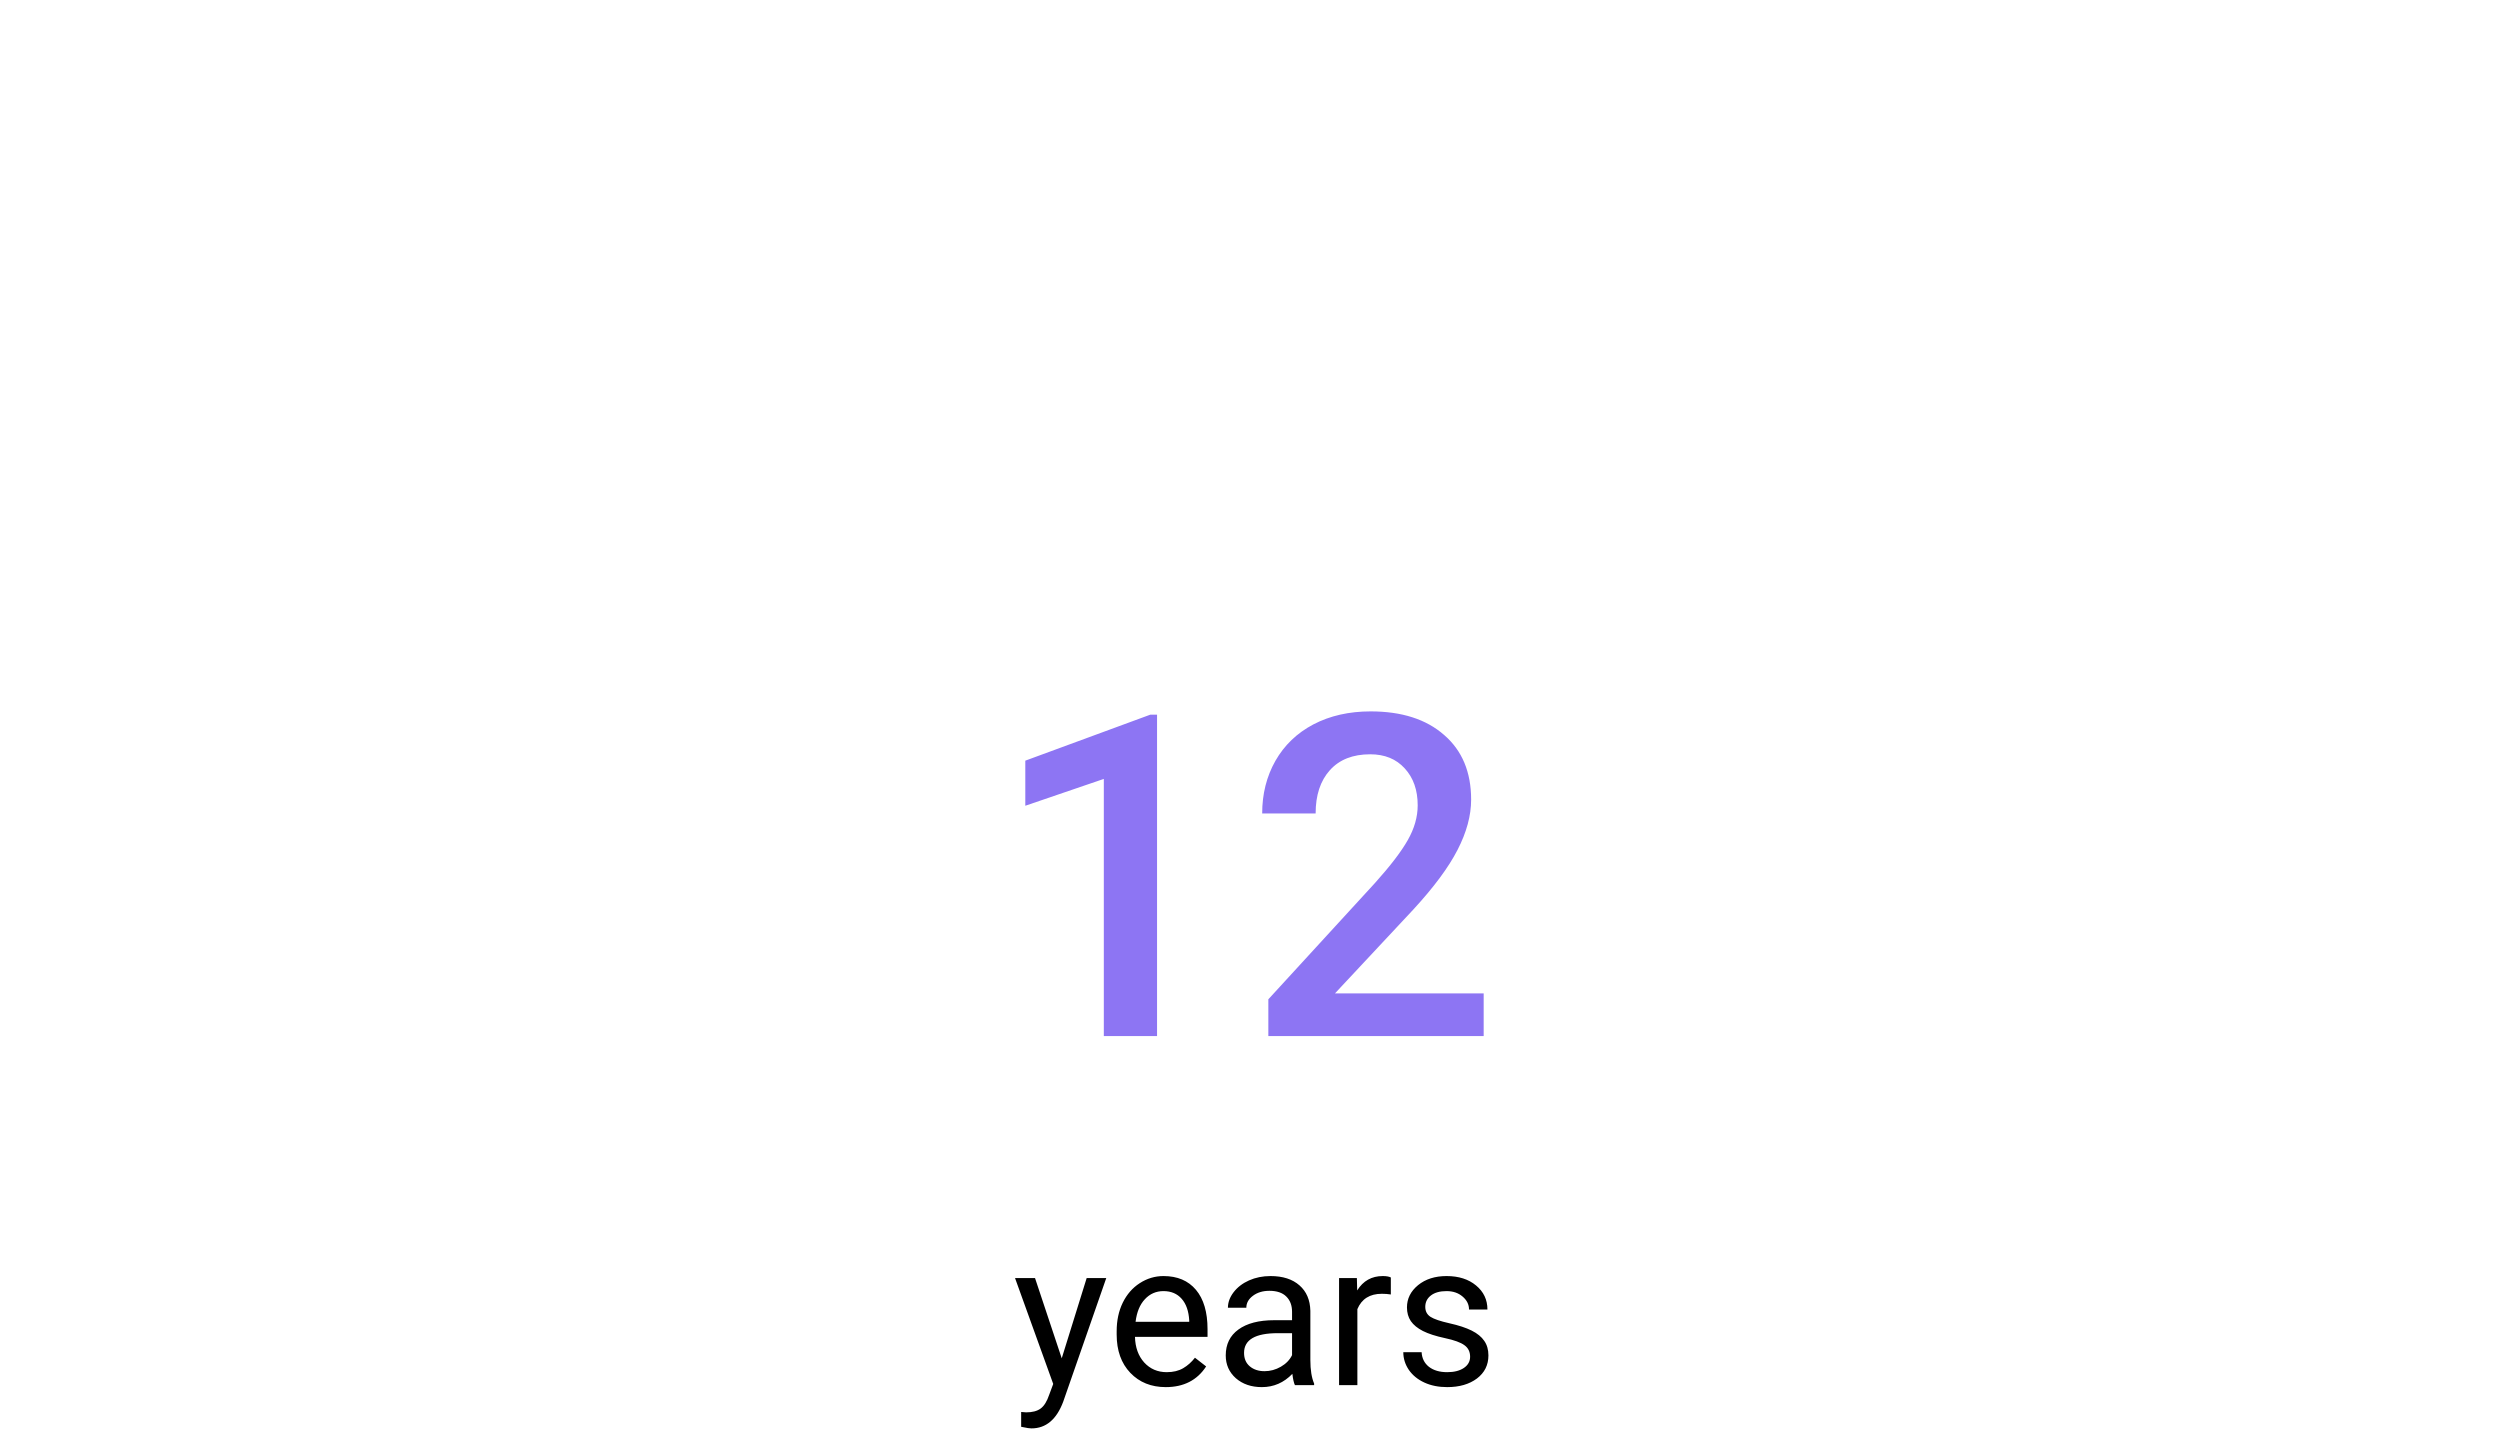
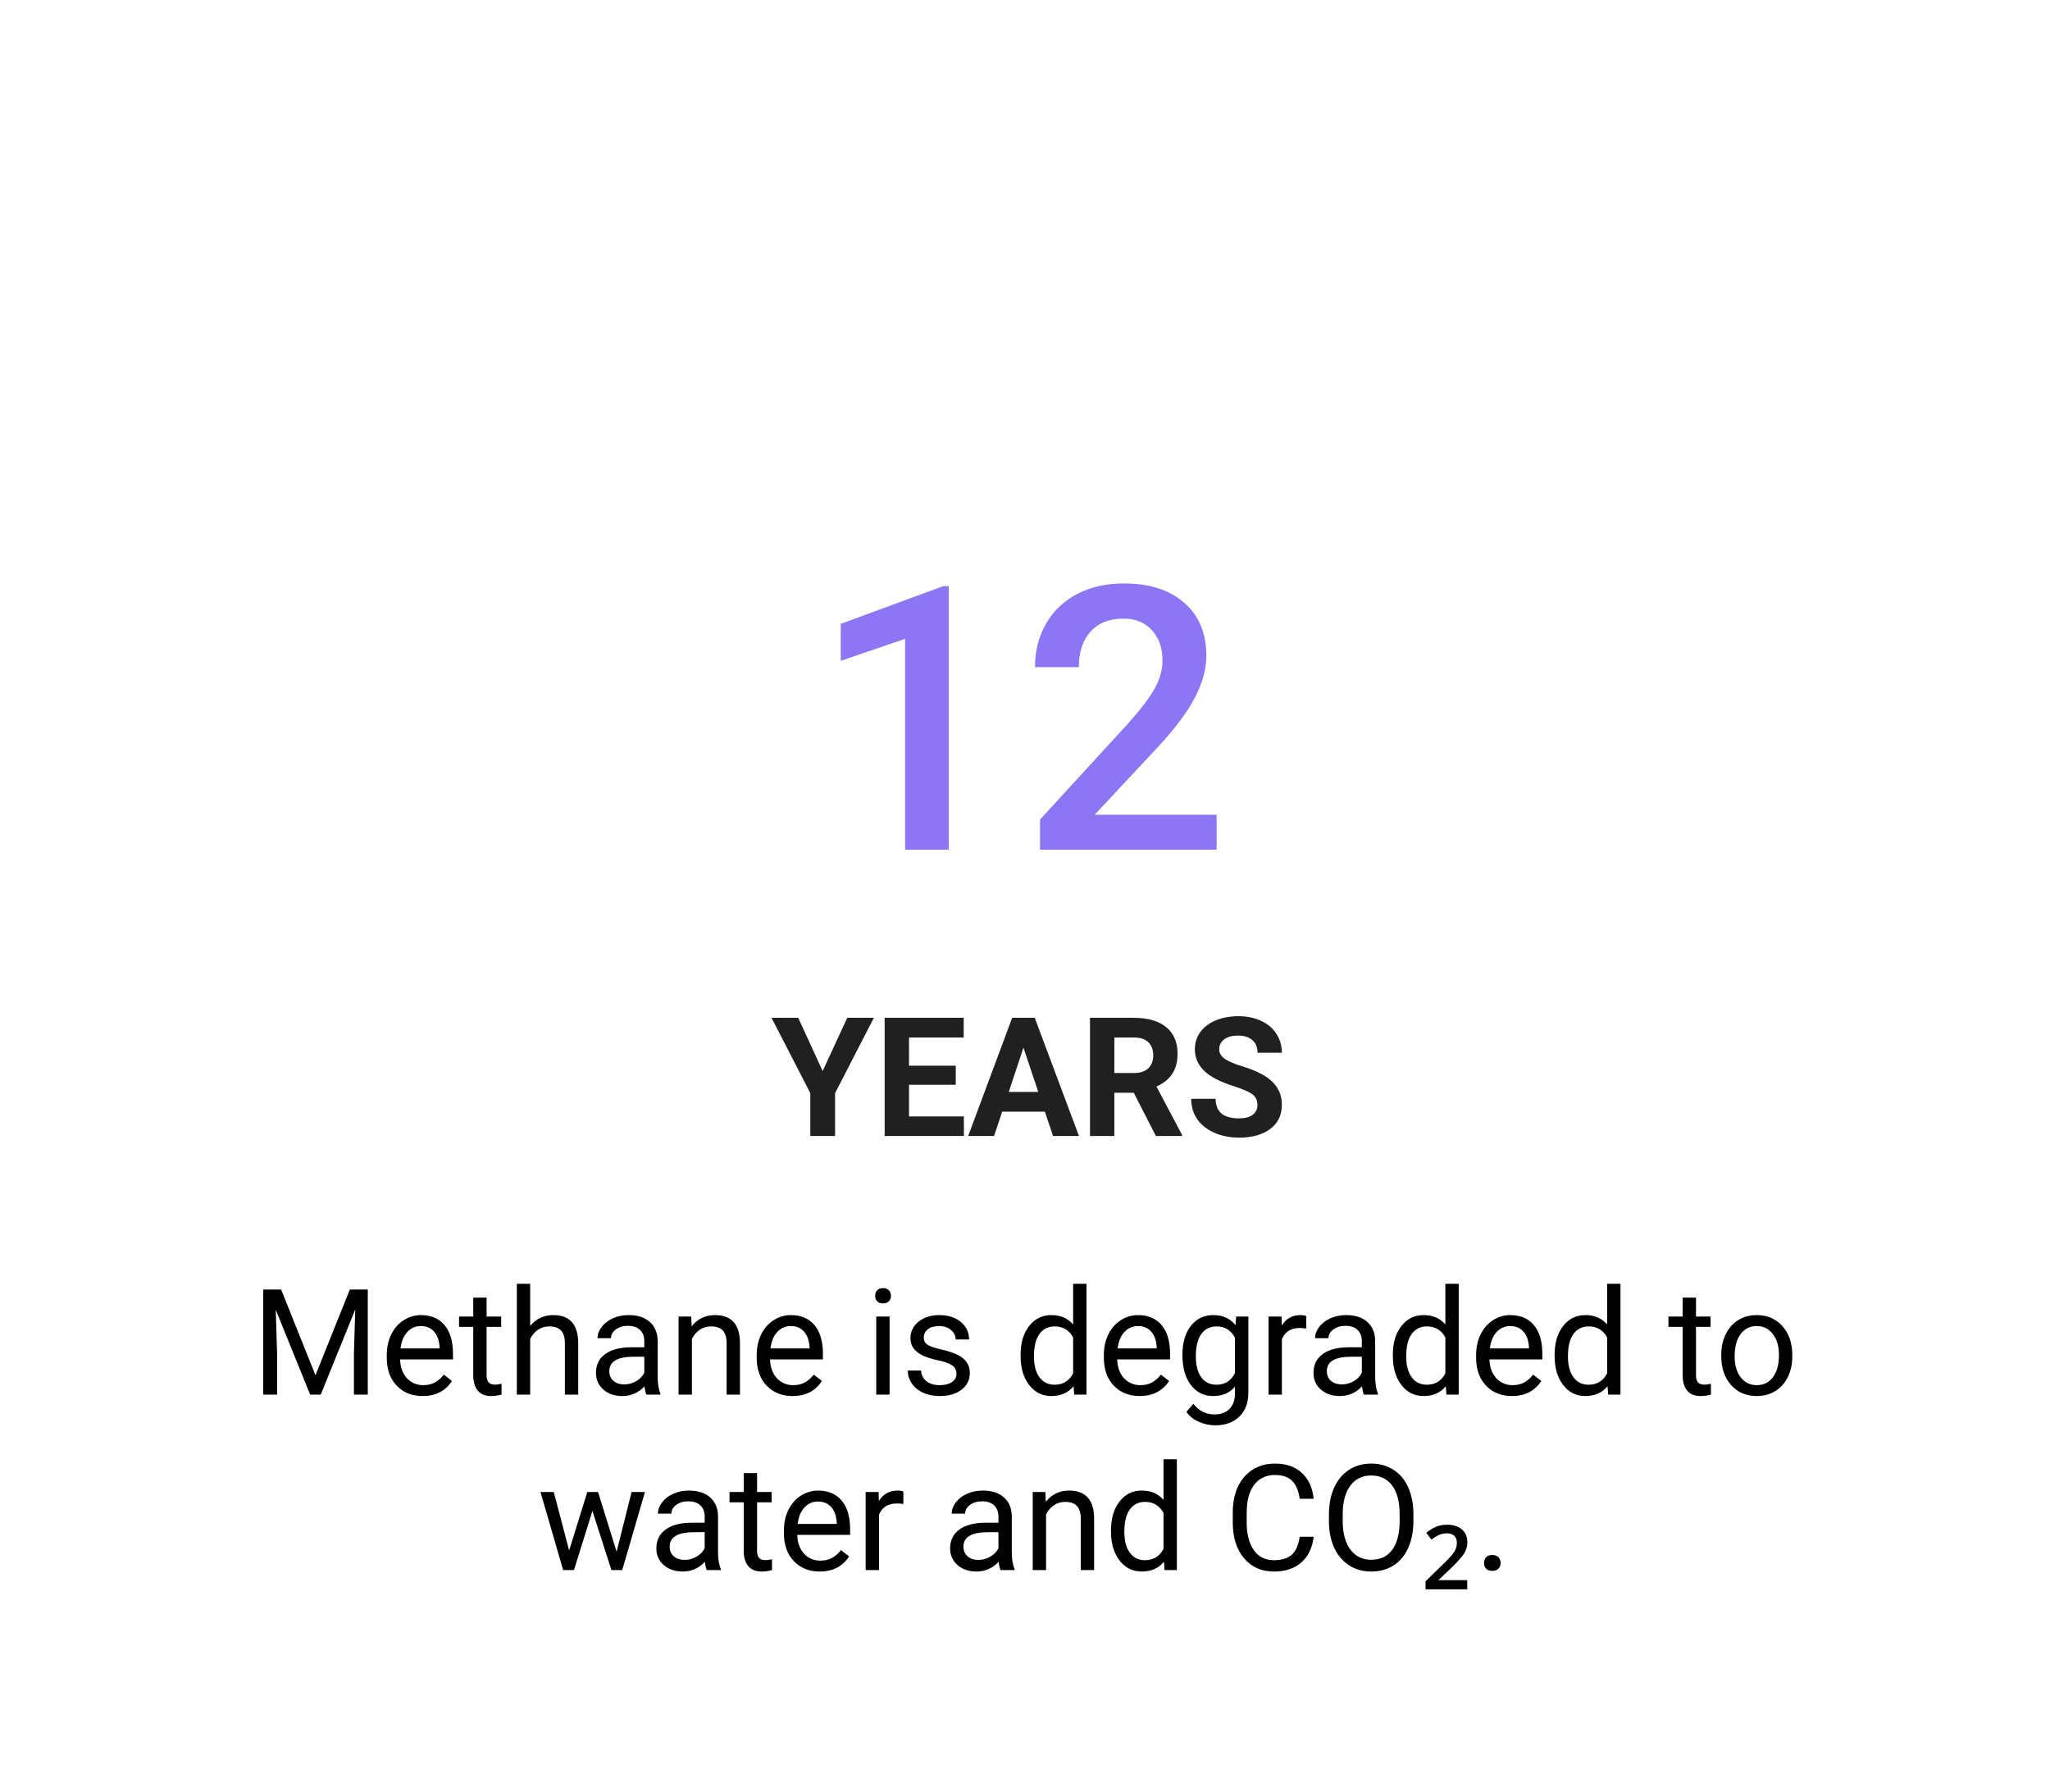
- <svg xmlns="http://www.w3.org/2000/svg" width="222" height="127" viewBox="0 0 222 127" fill="none">
-   <path d="M94.282 120.618L96.497 113.49H98.237L94.414 124.468C93.822 126.05 92.882 126.841 91.593 126.841L91.285 126.814L90.679 126.7V125.382L91.118 125.417C91.669 125.417 92.097 125.306 92.401 125.083C92.712 124.86 92.967 124.453 93.166 123.861L93.526 122.895L90.134 113.49H91.909L94.282 120.618ZM103.52 123.176C102.23 123.176 101.182 122.754 100.373 121.91C99.564 121.061 99.16 119.927 99.16 118.509V118.21C99.16 117.267 99.339 116.426 99.696 115.688C100.06 114.943 100.563 114.363 101.208 113.947C101.858 113.525 102.562 113.314 103.317 113.314C104.554 113.314 105.515 113.722 106.2 114.536C106.886 115.351 107.229 116.517 107.229 118.034V118.711H100.786C100.81 119.648 101.082 120.407 101.604 120.987C102.131 121.562 102.799 121.849 103.607 121.849C104.182 121.849 104.668 121.731 105.066 121.497C105.465 121.263 105.813 120.952 106.112 120.565L107.105 121.339C106.309 122.563 105.113 123.176 103.52 123.176ZM103.317 114.65C102.661 114.65 102.11 114.891 101.665 115.371C101.22 115.846 100.944 116.514 100.839 117.375H105.603V117.252C105.556 116.426 105.333 115.787 104.935 115.336C104.536 114.879 103.997 114.65 103.317 114.65ZM114.989 123C114.896 122.812 114.819 122.479 114.761 121.998C114.005 122.783 113.103 123.176 112.054 123.176C111.116 123.176 110.346 122.912 109.742 122.385C109.145 121.852 108.846 121.178 108.846 120.363C108.846 119.373 109.221 118.605 109.971 118.061C110.727 117.51 111.787 117.234 113.152 117.234H114.734V116.487C114.734 115.919 114.564 115.468 114.225 115.134C113.885 114.794 113.384 114.624 112.722 114.624C112.142 114.624 111.655 114.771 111.263 115.063C110.87 115.356 110.674 115.711 110.674 116.127H109.039C109.039 115.652 109.206 115.195 109.54 114.756C109.88 114.311 110.337 113.959 110.911 113.701C111.491 113.443 112.127 113.314 112.818 113.314C113.914 113.314 114.772 113.59 115.394 114.141C116.015 114.686 116.337 115.438 116.36 116.399V120.776C116.36 121.649 116.472 122.344 116.694 122.859V123H114.989ZM112.291 121.761C112.801 121.761 113.284 121.629 113.741 121.365C114.198 121.102 114.529 120.759 114.734 120.337V118.386H113.46C111.468 118.386 110.472 118.969 110.472 120.135C110.472 120.645 110.642 121.043 110.981 121.33C111.321 121.617 111.758 121.761 112.291 121.761ZM123.506 114.949C123.26 114.908 122.993 114.888 122.706 114.888C121.64 114.888 120.916 115.342 120.535 116.25V123H118.909V113.49H120.491L120.518 114.589C121.051 113.739 121.807 113.314 122.785 113.314C123.102 113.314 123.342 113.355 123.506 113.438V114.949ZM130.546 120.478C130.546 120.038 130.379 119.698 130.045 119.458C129.717 119.212 129.14 119.001 128.313 118.825C127.493 118.649 126.84 118.438 126.354 118.192C125.873 117.946 125.516 117.653 125.281 117.313C125.053 116.974 124.938 116.569 124.938 116.101C124.938 115.321 125.267 114.662 125.923 114.123C126.585 113.584 127.429 113.314 128.454 113.314C129.532 113.314 130.405 113.593 131.073 114.149C131.747 114.706 132.084 115.418 132.084 116.285H130.449C130.449 115.84 130.259 115.456 129.878 115.134C129.503 114.812 129.028 114.65 128.454 114.65C127.862 114.65 127.399 114.779 127.065 115.037C126.731 115.295 126.564 115.632 126.564 116.048C126.564 116.44 126.72 116.736 127.03 116.936C127.341 117.135 127.9 117.325 128.709 117.507C129.523 117.688 130.183 117.905 130.687 118.157C131.19 118.409 131.562 118.714 131.803 119.071C132.049 119.423 132.172 119.854 132.172 120.363C132.172 121.213 131.832 121.896 131.152 122.411C130.473 122.921 129.591 123.176 128.507 123.176C127.745 123.176 127.071 123.041 126.485 122.771C125.899 122.502 125.439 122.127 125.105 121.646C124.777 121.16 124.613 120.636 124.613 120.073H126.239C126.269 120.618 126.485 121.052 126.89 121.374C127.3 121.69 127.839 121.849 128.507 121.849C129.122 121.849 129.614 121.726 129.983 121.479C130.358 121.228 130.546 120.894 130.546 120.478Z" fill="black" />
+ <svg xmlns="http://www.w3.org/2000/svg" width="222" height="194" viewBox="0 0 222 194" fill="none">
+   <path d="M89.088 115.969L91.751 110.203H94.634L90.433 118.359V123H87.752V118.359L83.551 110.203H86.442L89.088 115.969ZM103.502 117.454H98.439V120.882H104.381V123H95.803V110.203H104.363V112.339H98.439V115.389H103.502V117.454ZM113.152 120.363H108.529L107.65 123H104.847L109.61 110.203H112.054L116.844 123H114.04L113.152 120.363ZM109.241 118.228H112.44L110.832 113.438L109.241 118.228ZM122.776 118.315H120.676V123H118.039V110.203H122.794C124.306 110.203 125.472 110.54 126.292 111.214C127.112 111.888 127.522 112.84 127.522 114.07C127.522 114.943 127.332 115.673 126.951 116.259C126.576 116.839 126.005 117.302 125.237 117.647L128.006 122.877V123H125.176L122.776 118.315ZM120.676 116.18H122.803C123.465 116.18 123.978 116.013 124.341 115.679C124.704 115.339 124.886 114.873 124.886 114.281C124.886 113.678 124.713 113.203 124.367 112.857C124.027 112.512 123.503 112.339 122.794 112.339H120.676V116.18ZM136.171 119.643C136.171 119.145 135.995 118.764 135.644 118.5C135.292 118.23 134.659 117.949 133.745 117.656C132.831 117.357 132.107 117.064 131.574 116.777C130.121 115.992 129.395 114.935 129.395 113.604C129.395 112.913 129.588 112.298 129.975 111.759C130.367 111.214 130.927 110.789 131.653 110.484C132.386 110.18 133.206 110.027 134.114 110.027C135.028 110.027 135.843 110.194 136.558 110.528C137.272 110.856 137.826 111.322 138.219 111.926C138.617 112.529 138.816 113.215 138.816 113.982H136.18C136.18 113.396 135.995 112.942 135.626 112.62C135.257 112.292 134.738 112.128 134.07 112.128C133.426 112.128 132.925 112.266 132.567 112.541C132.21 112.811 132.031 113.168 132.031 113.613C132.031 114.029 132.239 114.378 132.655 114.659C133.077 114.94 133.695 115.204 134.51 115.45C136.01 115.901 137.103 116.461 137.788 117.129C138.474 117.797 138.816 118.629 138.816 119.625C138.816 120.732 138.397 121.603 137.56 122.235C136.722 122.862 135.594 123.176 134.176 123.176C133.191 123.176 132.295 122.997 131.486 122.64C130.678 122.276 130.06 121.781 129.632 121.154C129.21 120.527 128.999 119.801 128.999 118.975H131.645C131.645 120.387 132.488 121.093 134.176 121.093C134.803 121.093 135.292 120.967 135.644 120.715C135.995 120.457 136.171 120.1 136.171 119.643Z" fill="#202020" />
  <path d="M102.746 92H98.019V69.168L91.047 71.551V67.547L102.141 63.465H102.746V92ZM131.75 92H112.629V88.738L122.102 78.406C123.469 76.883 124.439 75.613 125.012 74.598C125.598 73.569 125.891 72.54 125.891 71.512C125.891 70.158 125.507 69.064 124.738 68.231C123.983 67.397 122.961 66.981 121.672 66.981C120.135 66.981 118.944 67.449 118.098 68.387C117.251 69.324 116.828 70.607 116.828 72.234H112.082C112.082 70.503 112.473 68.947 113.254 67.566C114.048 66.173 115.174 65.092 116.633 64.324C118.104 63.556 119.797 63.172 121.711 63.172C124.471 63.172 126.646 63.868 128.234 65.262C129.836 66.642 130.637 68.556 130.637 71.004C130.637 72.423 130.233 73.914 129.426 75.477C128.632 77.026 127.323 78.79 125.5 80.769L118.547 88.211H131.75V92Z" fill="#8D75F3" />
+   <path d="M30.445 139.625L34.164 148.906L37.883 139.625H39.828V151H38.328V146.57L38.469 141.789L34.734 151H33.586L29.859 141.812L30.008 146.57V151H28.508V139.625H30.445ZM45.758 151.156C44.612 151.156 43.68 150.781 42.961 150.031C42.242 149.276 41.883 148.268 41.883 147.008V146.742C41.883 145.904 42.042 145.156 42.359 144.5C42.682 143.839 43.13 143.323 43.703 142.953C44.281 142.578 44.906 142.391 45.578 142.391C46.677 142.391 47.531 142.753 48.141 143.477C48.75 144.201 49.055 145.237 49.055 146.586V147.188H43.328C43.349 148.021 43.591 148.695 44.055 149.211C44.523 149.721 45.117 149.977 45.836 149.977C46.346 149.977 46.779 149.872 47.133 149.664C47.487 149.456 47.797 149.18 48.062 148.836L48.945 149.523C48.237 150.612 47.175 151.156 45.758 151.156ZM45.578 143.578C44.995 143.578 44.505 143.792 44.109 144.219C43.714 144.641 43.469 145.234 43.375 146H47.609V145.891C47.568 145.156 47.37 144.589 47.016 144.188C46.661 143.781 46.182 143.578 45.578 143.578ZM52.695 140.5V142.547H54.273V143.664H52.695V148.906C52.695 149.245 52.766 149.5 52.906 149.672C53.047 149.839 53.286 149.922 53.625 149.922C53.792 149.922 54.021 149.891 54.312 149.828V151C53.932 151.104 53.562 151.156 53.203 151.156C52.557 151.156 52.07 150.961 51.742 150.57C51.414 150.18 51.25 149.625 51.25 148.906V143.664H49.711V142.547H51.25V140.5H52.695ZM57.414 143.57C58.055 142.784 58.888 142.391 59.914 142.391C61.7 142.391 62.602 143.398 62.617 145.414V151H61.172V145.406C61.167 144.797 61.026 144.346 60.75 144.055C60.479 143.763 60.055 143.617 59.477 143.617C59.008 143.617 58.596 143.742 58.242 143.992C57.888 144.242 57.612 144.57 57.414 144.977V151H55.969V139H57.414V143.57ZM70 151C69.917 150.833 69.849 150.536 69.797 150.109C69.125 150.807 68.323 151.156 67.391 151.156C66.557 151.156 65.872 150.922 65.336 150.453C64.805 149.979 64.539 149.38 64.539 148.656C64.539 147.776 64.872 147.094 65.539 146.609C66.211 146.12 67.154 145.875 68.367 145.875H69.773V145.211C69.773 144.706 69.622 144.305 69.32 144.008C69.018 143.706 68.573 143.555 67.984 143.555C67.469 143.555 67.037 143.685 66.688 143.945C66.338 144.206 66.164 144.521 66.164 144.891H64.711C64.711 144.469 64.859 144.062 65.156 143.672C65.458 143.276 65.865 142.964 66.375 142.734C66.891 142.505 67.456 142.391 68.07 142.391C69.044 142.391 69.807 142.635 70.359 143.125C70.912 143.609 71.198 144.279 71.219 145.133V149.023C71.219 149.799 71.318 150.417 71.516 150.875V151H70ZM67.602 149.898C68.055 149.898 68.484 149.781 68.891 149.547C69.297 149.312 69.591 149.008 69.773 148.633V146.898H68.641C66.87 146.898 65.984 147.417 65.984 148.453C65.984 148.906 66.135 149.26 66.438 149.516C66.74 149.771 67.128 149.898 67.602 149.898ZM74.852 142.547L74.898 143.609C75.544 142.797 76.388 142.391 77.43 142.391C79.216 142.391 80.117 143.398 80.133 145.414V151H78.688V145.406C78.682 144.797 78.542 144.346 78.266 144.055C77.995 143.763 77.57 143.617 76.992 143.617C76.523 143.617 76.112 143.742 75.758 143.992C75.404 144.242 75.128 144.57 74.93 144.977V151H73.484V142.547H74.852ZM85.82 151.156C84.674 151.156 83.742 150.781 83.023 150.031C82.305 149.276 81.945 148.268 81.945 147.008V146.742C81.945 145.904 82.104 145.156 82.422 144.5C82.745 143.839 83.193 143.323 83.766 142.953C84.344 142.578 84.969 142.391 85.641 142.391C86.74 142.391 87.594 142.753 88.203 143.477C88.812 144.201 89.117 145.237 89.117 146.586V147.188H83.391C83.412 148.021 83.654 148.695 84.117 149.211C84.586 149.721 85.18 149.977 85.898 149.977C86.409 149.977 86.841 149.872 87.195 149.664C87.549 149.456 87.859 149.18 88.125 148.836L89.008 149.523C88.299 150.612 87.237 151.156 85.82 151.156ZM85.641 143.578C85.057 143.578 84.568 143.792 84.172 144.219C83.776 144.641 83.531 145.234 83.438 146H87.672V145.891C87.63 145.156 87.432 144.589 87.078 144.188C86.724 143.781 86.245 143.578 85.641 143.578ZM96.336 151H94.891V142.547H96.336V151ZM94.773 140.305C94.773 140.07 94.844 139.872 94.984 139.711C95.13 139.549 95.344 139.469 95.625 139.469C95.906 139.469 96.12 139.549 96.266 139.711C96.412 139.872 96.484 140.07 96.484 140.305C96.484 140.539 96.412 140.734 96.266 140.891C96.12 141.047 95.906 141.125 95.625 141.125C95.344 141.125 95.13 141.047 94.984 140.891C94.844 140.734 94.773 140.539 94.773 140.305ZM103.578 148.758C103.578 148.367 103.43 148.065 103.133 147.852C102.841 147.633 102.328 147.445 101.594 147.289C100.865 147.133 100.284 146.945 99.852 146.727C99.424 146.508 99.107 146.247 98.898 145.945C98.695 145.643 98.594 145.284 98.594 144.867C98.594 144.174 98.885 143.589 99.469 143.109C100.057 142.63 100.807 142.391 101.719 142.391C102.677 142.391 103.453 142.638 104.047 143.133C104.646 143.628 104.945 144.26 104.945 145.031H103.492C103.492 144.635 103.323 144.294 102.984 144.008C102.651 143.721 102.229 143.578 101.719 143.578C101.193 143.578 100.781 143.693 100.484 143.922C100.188 144.151 100.039 144.451 100.039 144.82C100.039 145.169 100.177 145.432 100.453 145.609C100.729 145.786 101.227 145.956 101.945 146.117C102.669 146.279 103.255 146.471 103.703 146.695C104.151 146.919 104.482 147.19 104.695 147.508C104.914 147.82 105.023 148.203 105.023 148.656C105.023 149.411 104.721 150.018 104.117 150.477C103.513 150.93 102.729 151.156 101.766 151.156C101.089 151.156 100.49 151.036 99.969 150.797C99.448 150.557 99.039 150.224 98.742 149.797C98.451 149.365 98.305 148.898 98.305 148.398H99.75C99.776 148.883 99.969 149.268 100.328 149.555C100.693 149.836 101.172 149.977 101.766 149.977C102.312 149.977 102.75 149.867 103.078 149.648C103.411 149.424 103.578 149.128 103.578 148.758ZM110.523 146.703C110.523 145.406 110.831 144.365 111.445 143.578C112.06 142.786 112.865 142.391 113.859 142.391C114.849 142.391 115.633 142.729 116.211 143.406V139H117.656V151H116.328L116.258 150.094C115.68 150.802 114.875 151.156 113.844 151.156C112.865 151.156 112.065 150.755 111.445 149.953C110.831 149.151 110.523 148.104 110.523 146.812V146.703ZM111.969 146.867C111.969 147.826 112.167 148.576 112.562 149.117C112.958 149.659 113.505 149.93 114.203 149.93C115.12 149.93 115.789 149.518 116.211 148.695V144.812C115.779 144.016 115.115 143.617 114.219 143.617C113.51 143.617 112.958 143.891 112.562 144.438C112.167 144.984 111.969 145.794 111.969 146.867ZM123.414 151.156C122.268 151.156 121.336 150.781 120.617 150.031C119.898 149.276 119.539 148.268 119.539 147.008V146.742C119.539 145.904 119.698 145.156 120.016 144.5C120.339 143.839 120.786 143.323 121.359 142.953C121.938 142.578 122.562 142.391 123.234 142.391C124.333 142.391 125.188 142.753 125.797 143.477C126.406 144.201 126.711 145.237 126.711 146.586V147.188H120.984C121.005 148.021 121.247 148.695 121.711 149.211C122.18 149.721 122.773 149.977 123.492 149.977C124.003 149.977 124.435 149.872 124.789 149.664C125.143 149.456 125.453 149.18 125.719 148.836L126.602 149.523C125.893 150.612 124.831 151.156 123.414 151.156ZM123.234 143.578C122.651 143.578 122.161 143.792 121.766 144.219C121.37 144.641 121.125 145.234 121.031 146H125.266V145.891C125.224 145.156 125.026 144.589 124.672 144.188C124.318 143.781 123.839 143.578 123.234 143.578ZM128.047 146.703C128.047 145.385 128.352 144.339 128.961 143.562C129.57 142.781 130.378 142.391 131.383 142.391C132.414 142.391 133.219 142.755 133.797 143.484L133.867 142.547H135.188V150.797C135.188 151.891 134.862 152.753 134.211 153.383C133.565 154.013 132.695 154.328 131.602 154.328C130.992 154.328 130.396 154.198 129.812 153.938C129.229 153.677 128.784 153.32 128.477 152.867L129.227 152C129.846 152.766 130.604 153.148 131.5 153.148C132.203 153.148 132.75 152.951 133.141 152.555C133.536 152.159 133.734 151.602 133.734 150.883V150.156C133.156 150.823 132.367 151.156 131.367 151.156C130.378 151.156 129.576 150.758 128.961 149.961C128.352 149.164 128.047 148.078 128.047 146.703ZM129.5 146.867C129.5 147.82 129.695 148.57 130.086 149.117C130.477 149.659 131.023 149.93 131.727 149.93C132.638 149.93 133.307 149.516 133.734 148.688V144.828C133.292 144.021 132.628 143.617 131.742 143.617C131.039 143.617 130.49 143.891 130.094 144.438C129.698 144.984 129.5 145.794 129.5 146.867ZM141.461 143.844C141.242 143.807 141.005 143.789 140.75 143.789C139.802 143.789 139.159 144.193 138.82 145V151H137.375V142.547H138.781L138.805 143.523C139.279 142.768 139.951 142.391 140.82 142.391C141.102 142.391 141.315 142.427 141.461 142.5V143.844ZM147.703 151C147.62 150.833 147.552 150.536 147.5 150.109C146.828 150.807 146.026 151.156 145.094 151.156C144.26 151.156 143.576 150.922 143.039 150.453C142.508 149.979 142.242 149.38 142.242 148.656C142.242 147.776 142.576 147.094 143.242 146.609C143.914 146.12 144.857 145.875 146.07 145.875H147.477V145.211C147.477 144.706 147.326 144.305 147.023 144.008C146.721 143.706 146.276 143.555 145.688 143.555C145.172 143.555 144.74 143.685 144.391 143.945C144.042 144.206 143.867 144.521 143.867 144.891H142.414C142.414 144.469 142.562 144.062 142.859 143.672C143.161 143.276 143.568 142.964 144.078 142.734C144.594 142.505 145.159 142.391 145.773 142.391C146.747 142.391 147.51 142.635 148.062 143.125C148.615 143.609 148.901 144.279 148.922 145.133V149.023C148.922 149.799 149.021 150.417 149.219 150.875V151H147.703ZM145.305 149.898C145.758 149.898 146.188 149.781 146.594 149.547C147 149.312 147.294 149.008 147.477 148.633V146.898H146.344C144.573 146.898 143.688 147.417 143.688 148.453C143.688 148.906 143.839 149.26 144.141 149.516C144.443 149.771 144.831 149.898 145.305 149.898ZM150.836 146.703C150.836 145.406 151.143 144.365 151.758 143.578C152.372 142.786 153.177 142.391 154.172 142.391C155.161 142.391 155.945 142.729 156.523 143.406V139H157.969V151H156.641L156.57 150.094C155.992 150.802 155.188 151.156 154.156 151.156C153.177 151.156 152.378 150.755 151.758 149.953C151.143 149.151 150.836 148.104 150.836 146.812V146.703ZM152.281 146.867C152.281 147.826 152.479 148.576 152.875 149.117C153.271 149.659 153.818 149.93 154.516 149.93C155.432 149.93 156.102 149.518 156.523 148.695V144.812C156.091 144.016 155.427 143.617 154.531 143.617C153.823 143.617 153.271 143.891 152.875 144.438C152.479 144.984 152.281 145.794 152.281 146.867ZM163.727 151.156C162.581 151.156 161.648 150.781 160.93 150.031C160.211 149.276 159.852 148.268 159.852 147.008V146.742C159.852 145.904 160.01 145.156 160.328 144.5C160.651 143.839 161.099 143.323 161.672 142.953C162.25 142.578 162.875 142.391 163.547 142.391C164.646 142.391 165.5 142.753 166.109 143.477C166.719 144.201 167.023 145.237 167.023 146.586V147.188H161.297C161.318 148.021 161.56 148.695 162.023 149.211C162.492 149.721 163.086 149.977 163.805 149.977C164.315 149.977 164.747 149.872 165.102 149.664C165.456 149.456 165.766 149.18 166.031 148.836L166.914 149.523C166.206 150.612 165.143 151.156 163.727 151.156ZM163.547 143.578C162.964 143.578 162.474 143.792 162.078 144.219C161.682 144.641 161.438 145.234 161.344 146H165.578V145.891C165.536 145.156 165.339 144.589 164.984 144.188C164.63 143.781 164.151 143.578 163.547 143.578ZM168.352 146.703C168.352 145.406 168.659 144.365 169.273 143.578C169.888 142.786 170.693 142.391 171.688 142.391C172.677 142.391 173.461 142.729 174.039 143.406V139H175.484V151H174.156L174.086 150.094C173.508 150.802 172.703 151.156 171.672 151.156C170.693 151.156 169.893 150.755 169.273 149.953C168.659 149.151 168.352 148.104 168.352 146.812V146.703ZM169.797 146.867C169.797 147.826 169.995 148.576 170.391 149.117C170.786 149.659 171.333 149.93 172.031 149.93C172.948 149.93 173.617 149.518 174.039 148.695V144.812C173.607 144.016 172.943 143.617 172.047 143.617C171.339 143.617 170.786 143.891 170.391 144.438C169.995 144.984 169.797 145.794 169.797 146.867ZM183.664 140.5V142.547H185.242V143.664H183.664V148.906C183.664 149.245 183.734 149.5 183.875 149.672C184.016 149.839 184.255 149.922 184.594 149.922C184.76 149.922 184.99 149.891 185.281 149.828V151C184.901 151.104 184.531 151.156 184.172 151.156C183.526 151.156 183.039 150.961 182.711 150.57C182.383 150.18 182.219 149.625 182.219 148.906V143.664H180.68V142.547H182.219V140.5H183.664ZM186.398 146.695C186.398 145.867 186.56 145.122 186.883 144.461C187.211 143.799 187.664 143.289 188.242 142.93C188.826 142.57 189.49 142.391 190.234 142.391C191.385 142.391 192.315 142.789 193.023 143.586C193.737 144.383 194.094 145.443 194.094 146.766V146.867C194.094 147.69 193.935 148.43 193.617 149.086C193.305 149.737 192.854 150.245 192.266 150.609C191.682 150.974 191.01 151.156 190.25 151.156C189.104 151.156 188.174 150.758 187.461 149.961C186.753 149.164 186.398 148.109 186.398 146.797V146.695ZM187.852 146.867C187.852 147.805 188.068 148.557 188.5 149.125C188.938 149.693 189.521 149.977 190.25 149.977C190.984 149.977 191.568 149.69 192 149.117C192.432 148.539 192.648 147.732 192.648 146.695C192.648 145.768 192.427 145.018 191.984 144.445C191.547 143.867 190.964 143.578 190.234 143.578C189.521 143.578 188.945 143.862 188.508 144.43C188.07 144.997 187.852 145.81 187.852 146.867ZM66.773 168.008L68.398 161.547H69.844L67.383 170H66.211L64.156 163.594L62.156 170H60.984L58.531 161.547H59.969L61.633 167.875L63.602 161.547H64.766L66.773 168.008ZM76.539 170C76.456 169.833 76.388 169.536 76.336 169.109C75.664 169.807 74.862 170.156 73.93 170.156C73.096 170.156 72.412 169.922 71.875 169.453C71.344 168.979 71.078 168.38 71.078 167.656C71.078 166.776 71.412 166.094 72.078 165.609C72.75 165.12 73.693 164.875 74.906 164.875H76.312V164.211C76.312 163.706 76.162 163.305 75.859 163.008C75.557 162.706 75.112 162.555 74.523 162.555C74.008 162.555 73.576 162.685 73.227 162.945C72.878 163.206 72.703 163.521 72.703 163.891H71.25C71.25 163.469 71.398 163.062 71.695 162.672C71.997 162.276 72.404 161.964 72.914 161.734C73.43 161.505 73.995 161.391 74.609 161.391C75.583 161.391 76.346 161.635 76.898 162.125C77.451 162.609 77.737 163.279 77.758 164.133V168.023C77.758 168.799 77.857 169.417 78.055 169.875V170H76.539ZM74.141 168.898C74.594 168.898 75.023 168.781 75.43 168.547C75.836 168.312 76.13 168.008 76.312 167.633V165.898H75.18C73.409 165.898 72.523 166.417 72.523 167.453C72.523 167.906 72.674 168.26 72.977 168.516C73.279 168.771 73.667 168.898 74.141 168.898ZM81.984 159.5V161.547H83.562V162.664H81.984V167.906C81.984 168.245 82.055 168.5 82.195 168.672C82.336 168.839 82.576 168.922 82.914 168.922C83.081 168.922 83.31 168.891 83.602 168.828V170C83.221 170.104 82.852 170.156 82.492 170.156C81.846 170.156 81.359 169.961 81.031 169.57C80.703 169.18 80.539 168.625 80.539 167.906V162.664H79V161.547H80.539V159.5H81.984ZM88.766 170.156C87.62 170.156 86.688 169.781 85.969 169.031C85.25 168.276 84.891 167.268 84.891 166.008V165.742C84.891 164.904 85.049 164.156 85.367 163.5C85.69 162.839 86.138 162.323 86.711 161.953C87.289 161.578 87.914 161.391 88.586 161.391C89.685 161.391 90.539 161.753 91.148 162.477C91.758 163.201 92.062 164.237 92.062 165.586V166.188H86.336C86.357 167.021 86.599 167.695 87.062 168.211C87.531 168.721 88.125 168.977 88.844 168.977C89.354 168.977 89.787 168.872 90.141 168.664C90.495 168.456 90.805 168.18 91.07 167.836L91.953 168.523C91.245 169.612 90.182 170.156 88.766 170.156ZM88.586 162.578C88.003 162.578 87.513 162.792 87.117 163.219C86.721 163.641 86.477 164.234 86.383 165H90.617V164.891C90.576 164.156 90.378 163.589 90.023 163.188C89.669 162.781 89.19 162.578 88.586 162.578ZM97.828 162.844C97.609 162.807 97.372 162.789 97.117 162.789C96.169 162.789 95.526 163.193 95.188 164V170H93.742V161.547H95.148L95.172 162.523C95.646 161.768 96.318 161.391 97.188 161.391C97.469 161.391 97.682 161.427 97.828 161.5V162.844ZM108.352 170C108.268 169.833 108.201 169.536 108.148 169.109C107.477 169.807 106.674 170.156 105.742 170.156C104.909 170.156 104.224 169.922 103.688 169.453C103.156 168.979 102.891 168.38 102.891 167.656C102.891 166.776 103.224 166.094 103.891 165.609C104.562 165.12 105.505 164.875 106.719 164.875H108.125V164.211C108.125 163.706 107.974 163.305 107.672 163.008C107.37 162.706 106.924 162.555 106.336 162.555C105.82 162.555 105.388 162.685 105.039 162.945C104.69 163.206 104.516 163.521 104.516 163.891H103.062C103.062 163.469 103.211 163.062 103.508 162.672C103.81 162.276 104.216 161.964 104.727 161.734C105.242 161.505 105.807 161.391 106.422 161.391C107.396 161.391 108.159 161.635 108.711 162.125C109.263 162.609 109.549 163.279 109.57 164.133V168.023C109.57 168.799 109.669 169.417 109.867 169.875V170H108.352ZM105.953 168.898C106.406 168.898 106.836 168.781 107.242 168.547C107.648 168.312 107.943 168.008 108.125 167.633V165.898H106.992C105.221 165.898 104.336 166.417 104.336 167.453C104.336 167.906 104.487 168.26 104.789 168.516C105.091 168.771 105.479 168.898 105.953 168.898ZM113.203 161.547L113.25 162.609C113.896 161.797 114.74 161.391 115.781 161.391C117.568 161.391 118.469 162.398 118.484 164.414V170H117.039V164.406C117.034 163.797 116.893 163.346 116.617 163.055C116.346 162.763 115.922 162.617 115.344 162.617C114.875 162.617 114.464 162.742 114.109 162.992C113.755 163.242 113.479 163.57 113.281 163.977V170H111.836V161.547H113.203ZM120.312 165.703C120.312 164.406 120.62 163.365 121.234 162.578C121.849 161.786 122.654 161.391 123.648 161.391C124.638 161.391 125.422 161.729 126 162.406V158H127.445V170H126.117L126.047 169.094C125.469 169.802 124.664 170.156 123.633 170.156C122.654 170.156 121.854 169.755 121.234 168.953C120.62 168.151 120.312 167.104 120.312 165.812V165.703ZM121.758 165.867C121.758 166.826 121.956 167.576 122.352 168.117C122.747 168.659 123.294 168.93 123.992 168.93C124.909 168.93 125.578 168.518 126 167.695V163.812C125.568 163.016 124.904 162.617 124.008 162.617C123.299 162.617 122.747 162.891 122.352 163.438C121.956 163.984 121.758 164.794 121.758 165.867ZM142.258 166.391C142.117 167.594 141.672 168.523 140.922 169.18C140.177 169.831 139.185 170.156 137.945 170.156C136.602 170.156 135.523 169.674 134.711 168.711C133.904 167.747 133.5 166.458 133.5 164.844V163.75C133.5 162.693 133.688 161.763 134.062 160.961C134.443 160.159 134.979 159.544 135.672 159.117C136.365 158.685 137.167 158.469 138.078 158.469C139.286 158.469 140.255 158.807 140.984 159.484C141.714 160.156 142.138 161.089 142.258 162.281H140.75C140.62 161.375 140.336 160.719 139.898 160.312C139.466 159.906 138.859 159.703 138.078 159.703C137.12 159.703 136.367 160.057 135.82 160.766C135.279 161.474 135.008 162.482 135.008 163.789V164.891C135.008 166.125 135.266 167.107 135.781 167.836C136.297 168.565 137.018 168.93 137.945 168.93C138.779 168.93 139.417 168.742 139.859 168.367C140.307 167.987 140.604 167.328 140.75 166.391H142.258ZM153.062 164.68C153.062 165.794 152.875 166.768 152.5 167.602C152.125 168.43 151.594 169.062 150.906 169.5C150.219 169.938 149.417 170.156 148.5 170.156C147.604 170.156 146.81 169.938 146.117 169.5C145.424 169.057 144.885 168.43 144.5 167.617C144.12 166.799 143.924 165.854 143.914 164.781V163.961C143.914 162.867 144.104 161.901 144.484 161.062C144.865 160.224 145.401 159.583 146.094 159.141C146.792 158.693 147.589 158.469 148.484 158.469C149.396 158.469 150.198 158.69 150.891 159.133C151.589 159.57 152.125 160.208 152.5 161.047C152.875 161.88 153.062 162.852 153.062 163.961V164.68ZM151.57 163.945C151.57 162.596 151.299 161.562 150.758 160.844C150.216 160.12 149.458 159.758 148.484 159.758C147.536 159.758 146.789 160.12 146.242 160.844C145.701 161.562 145.422 162.562 145.406 163.844V164.68C145.406 165.987 145.68 167.016 146.227 167.766C146.779 168.51 147.536 168.883 148.5 168.883C149.469 168.883 150.219 168.531 150.75 167.828C151.281 167.12 151.555 166.107 151.57 164.789V163.945ZM158.888 172.08H154.376V171.216L156.216 169.424C156.654 169.008 156.979 168.672 157.192 168.416C157.416 168.149 157.566 167.915 157.64 167.712C157.726 167.499 157.768 167.275 157.768 167.04C157.768 166.699 157.667 166.443 157.464 166.272C157.272 166.101 157.016 166.016 156.696 166.016C156.376 166.016 156.083 166.08 155.816 166.208C155.56 166.325 155.294 166.491 155.016 166.704L154.456 165.968C154.766 165.701 155.102 165.488 155.464 165.328C155.838 165.168 156.254 165.088 156.712 165.088C157.395 165.088 157.928 165.259 158.312 165.6C158.707 165.931 158.904 166.389 158.904 166.976C158.904 167.499 158.744 167.968 158.424 168.384C158.115 168.8 157.662 169.291 157.064 169.856L155.768 171.088H158.888V172.08ZM160.711 169.242C160.711 168.992 160.784 168.784 160.93 168.617C161.081 168.451 161.305 168.367 161.602 168.367C161.898 168.367 162.122 168.451 162.273 168.617C162.43 168.784 162.508 168.992 162.508 169.242C162.508 169.482 162.43 169.682 162.273 169.844C162.122 170.005 161.898 170.086 161.602 170.086C161.305 170.086 161.081 170.005 160.93 169.844C160.784 169.682 160.711 169.482 160.711 169.242Z" fill="black" />
</svg>
